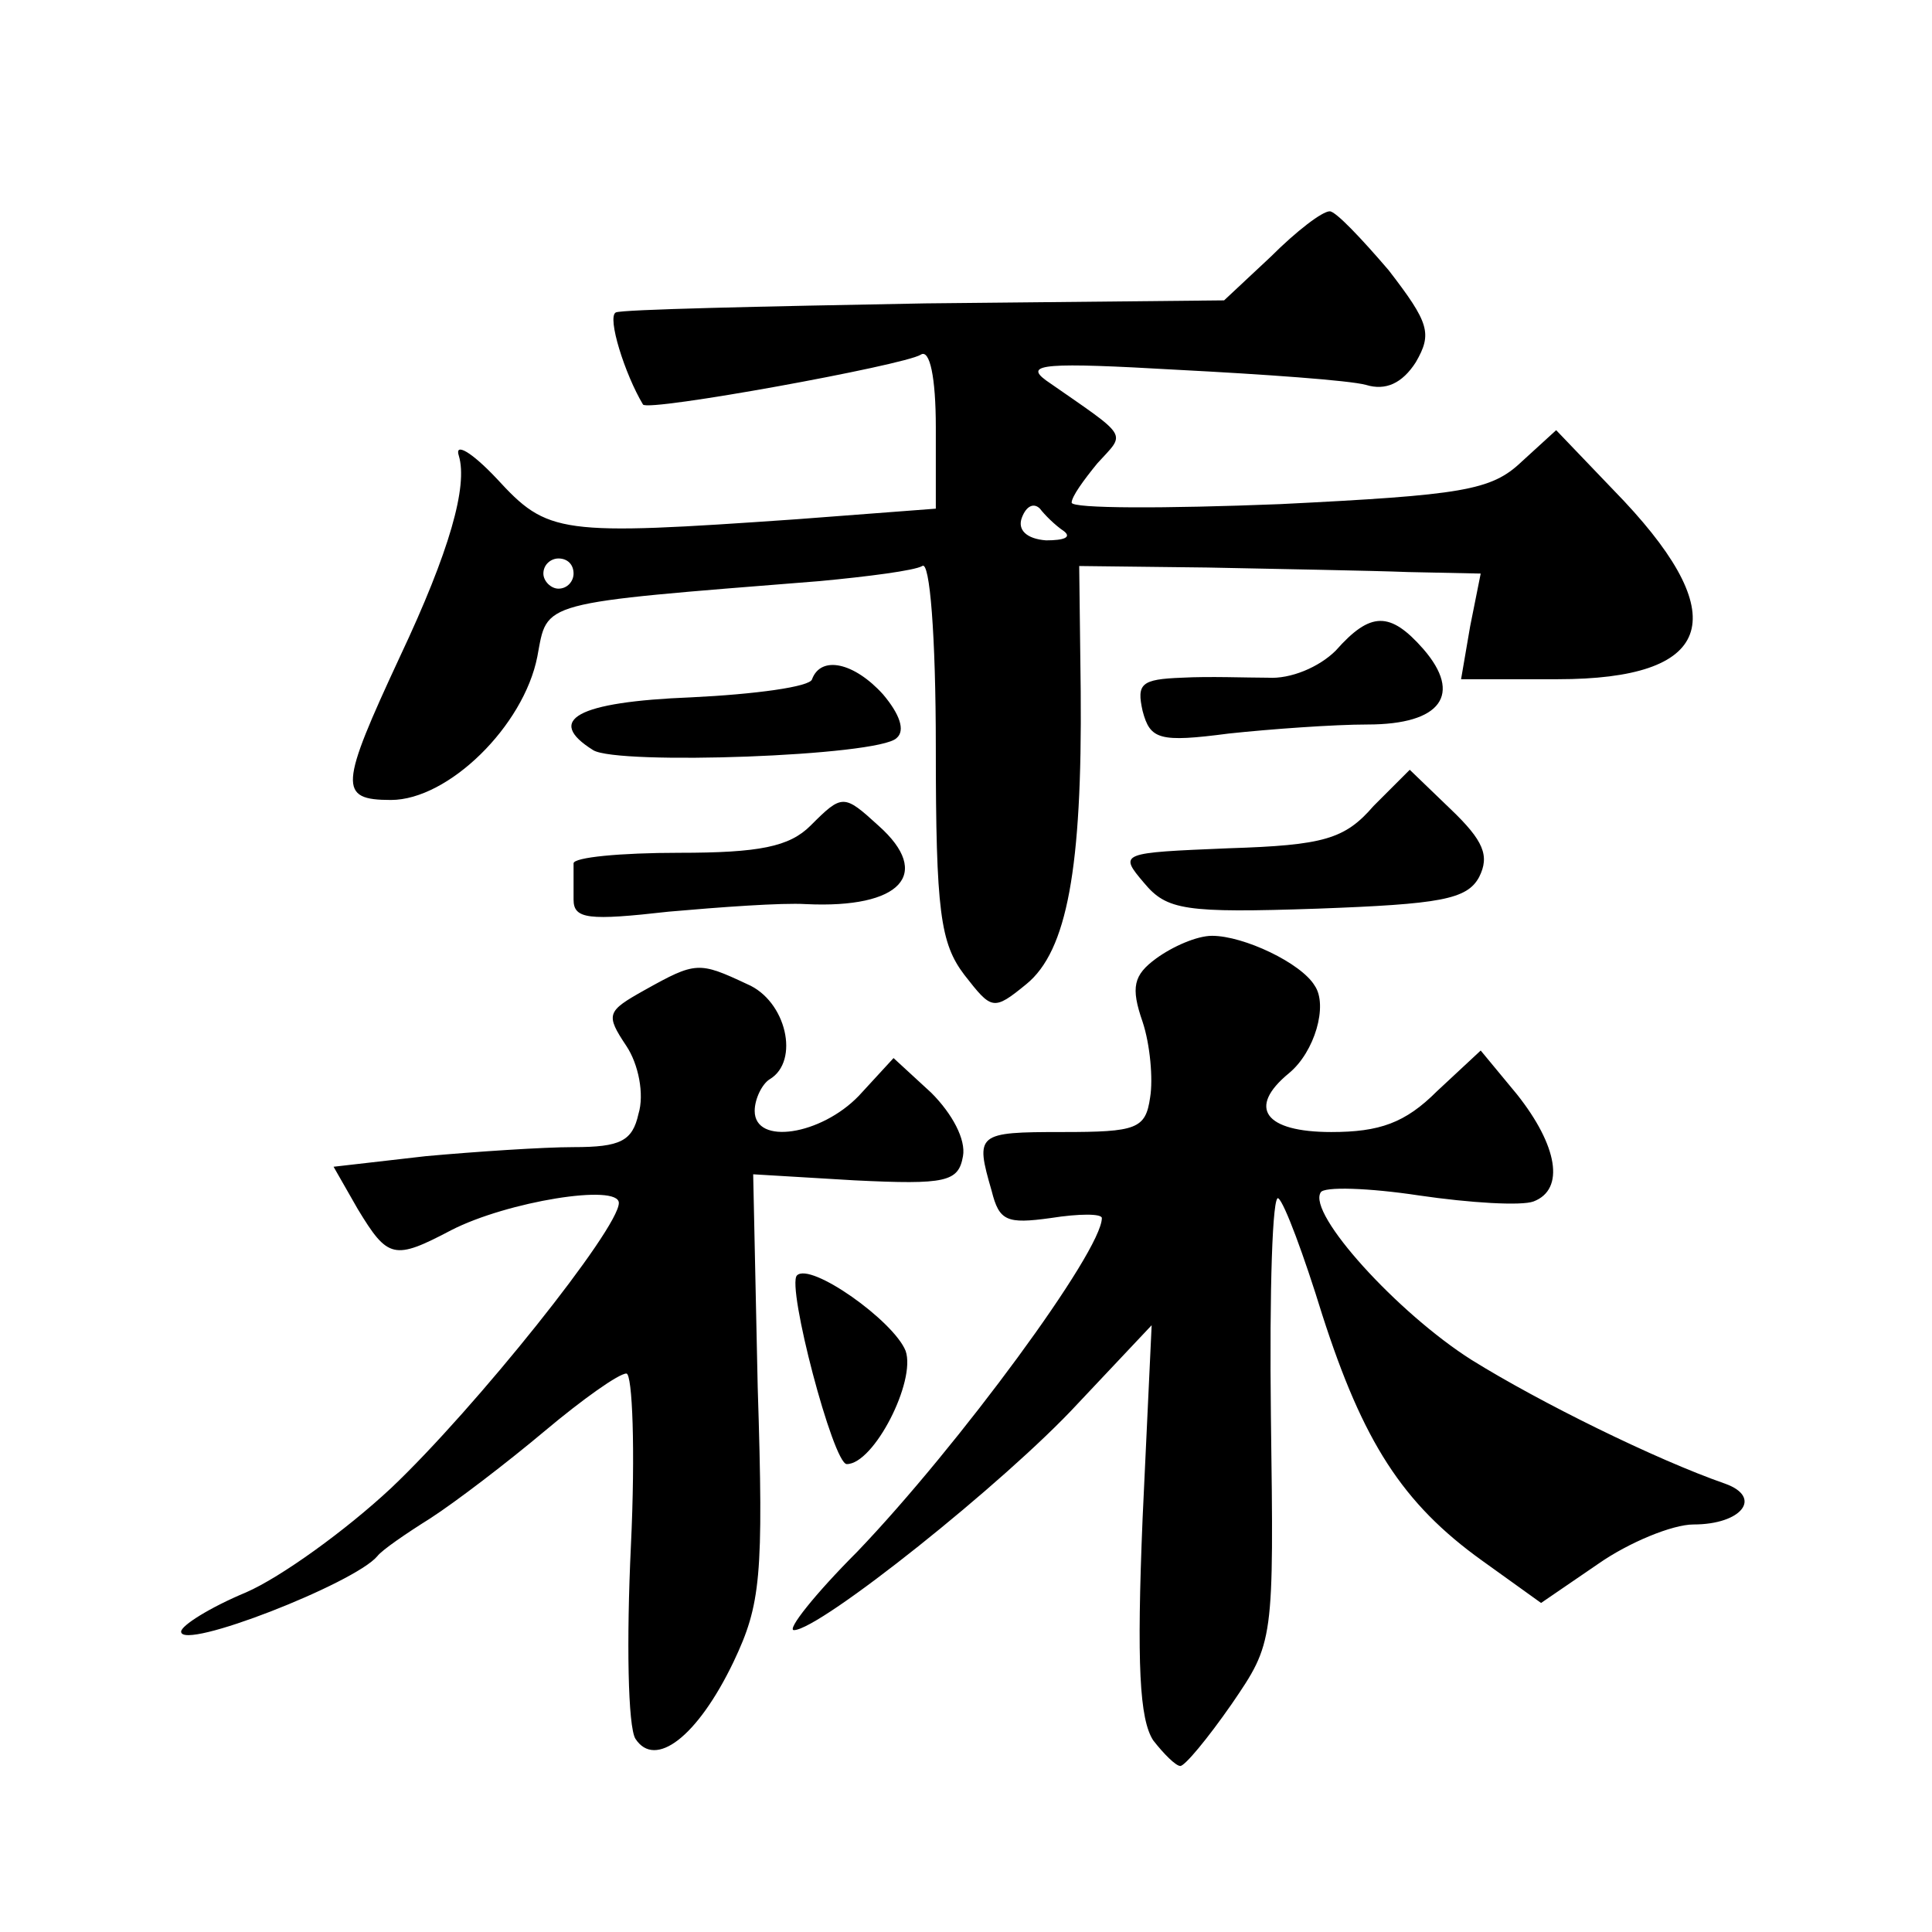
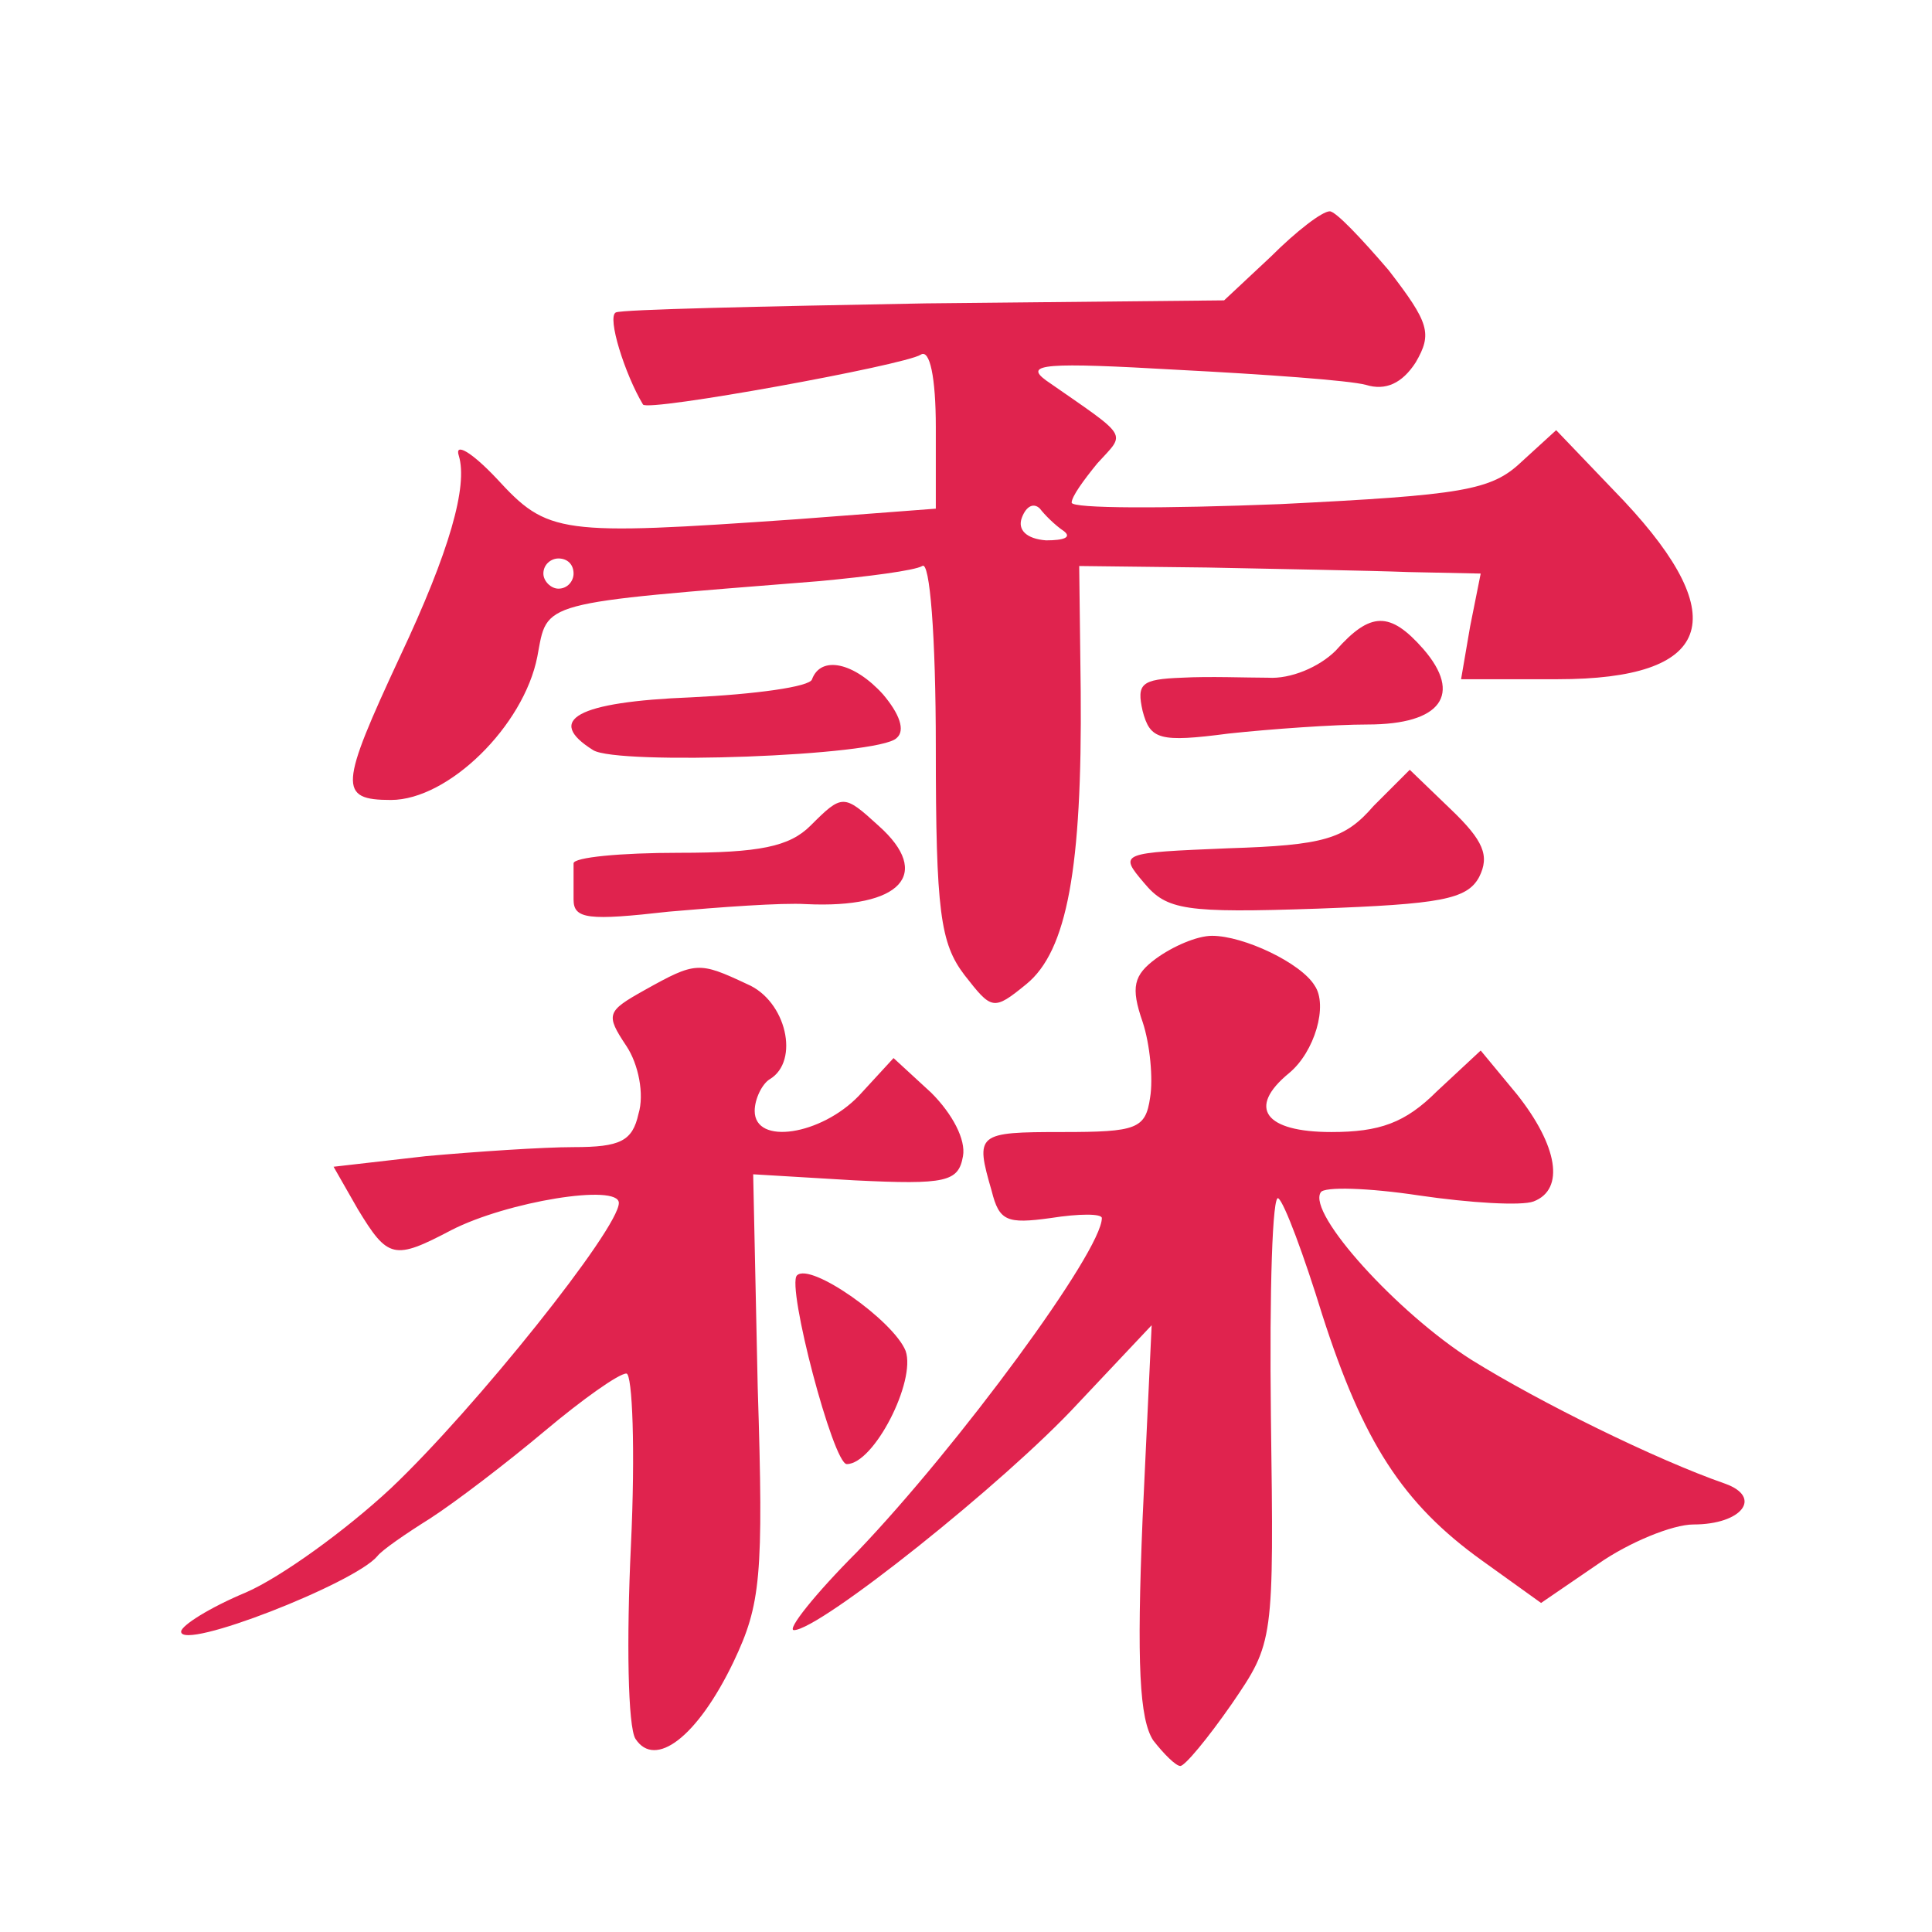
- <svg xmlns="http://www.w3.org/2000/svg" version="1.0" width="128pt" height="128pt" viewBox="0 0 128 128" preserveAspectRatio="xMidYMid meet">
+ <svg xmlns="http://www.w3.org/2000/svg" version="1.0" width="128pt" height="128pt" viewBox="0 0 128 128" fill="#e0234e" preserveAspectRatio="xMidYMid meet">
  <g transform="translate(0,128) scale(0.1,-0.1)" fill="#0" stroke="none">
    <path d="M842 1110 l-31 -29 -198 -2 c-109 -2 -201 -4 -205 -6 -6 -3 6 -41 18 -61 3 -5 173 26 184 33 6 4 10 -15 10 -48 l0 -54 -92 -7 c-158 -11 -165 -10 -199 27 -17 18 -28 24 -25 15 6 -20 -6 -63 -39 -133 -40 -86 -41 -95 -6 -95 38 0 88 49 97 95 7 37 -1 35 187 50 32 3 63 7 68 10 5 4 9 -46 9 -120 0 -109 3 -130 19 -151 18 -23 19 -24 41 -6 27 22 37 77 36 194 l-1 83 85 -1 c47 -1 107 -2 133 -3 l48 -1 -7 -35 -6 -35 64 0 c102 0 117 40 44 118 l-45 47 -23 -21 c-20 -19 -39 -22 -160 -28 -76 -3 -138 -3 -138 1 0 4 8 15 17 26 19 21 22 16 -34 55 -15 11 0 12 87 7 58 -3 114 -7 125 -10 13 -4 24 1 33 15 11 19 9 26 -18 61 -18 21 -35 39 -39 39 -5 0 -22 -13 -39 -30z m-137 -182 c5 -4 0 -6 -12 -6 -13 1 -19 7 -16 15 3 8 8 10 12 6 3 -4 10 -11 16 -15z m-325 -28 c0 -5 -4 -10 -10 -10 -5 0 -10 5 -10 10 0 6 5 10 10 10 6 0 10 -4 10 -10z M885 849 c-11 -11 -30 -19 -45 -18 -14 0 -39 1 -57 0 -27 -1 -30 -4 -26 -22 5 -19 11 -21 57 -15 28 3 70 6 92 6 49 0 63 20 37 50 -22 25 -35 25 -58 -1z M538 830 c-1 -5 -38 -10 -80 -12 -76 -3 -97 -15 -65 -35 16 -10 189 -4 201 8 6 5 2 16 -9 29 -19 21 -41 26 -47 10z M910 746 c-19 -22 -33 -26 -96 -28 -72 -3 -73 -3 -56 -23 15 -18 27 -20 115 -17 81 3 99 6 107 21 7 14 3 24 -19 45 l-27 26 -24 -24z M537 733 c-14 -14 -34 -18 -87 -18 -39 0 -70 -3 -70 -7 0 -5 0 -15 0 -24 0 -13 10 -14 63 -8 34 3 75 6 91 5 63 -3 84 20 48 52 -23 21 -24 21 -45 0z M766 645 c-15 -11 -17 -19 -9 -42 5 -15 7 -38 5 -50 -3 -21 -9 -23 -58 -23 -57 0 -58 -1 -47 -39 5 -20 10 -22 39 -18 19 3 34 3 34 0 0 -22 -95 -151 -162 -221 -28 -28 -47 -52 -42 -52 17 0 140 98 188 150 l49 52 -6 -128 c-4 -97 -2 -133 7 -147 7 -9 15 -17 18 -17 3 0 18 18 34 41 28 41 28 41 26 191 -1 83 1 148 5 144 4 -3 17 -38 29 -77 27 -84 53 -125 106 -163 l39 -28 38 26 c20 14 49 26 63 26 32 0 46 18 21 27 -46 16 -123 54 -168 82 -49 31 -109 97 -100 111 2 4 32 3 65 -2 34 -5 68 -7 76 -4 21 8 16 37 -11 71 l-24 29 -29 -27 c-21 -21 -38 -27 -70 -27 -44 0 -56 16 -28 39 17 14 26 45 17 58 -9 15 -47 33 -68 33 -10 0 -26 -7 -37 -15z M427 624 c-25 -14 -26 -16 -12 -37 8 -12 12 -32 8 -45 -4 -18 -12 -22 -43 -22 -20 0 -65 -3 -98 -6 l-61 -7 16 -28 c20 -33 24 -34 62 -14 37 19 111 31 111 18 0 -17 -95 -136 -151 -189 -30 -28 -73 -59 -96 -69 -24 -10 -43 -22 -43 -26 0 -13 115 32 130 50 3 4 19 15 35 25 17 11 51 37 76 58 25 21 49 38 54 38 4 0 6 -51 3 -114 -3 -63 -2 -120 3 -128 13 -20 41 1 65 51 18 38 20 56 16 182 l-3 141 67 -4 c61 -3 69 -1 72 16 2 11 -7 28 -21 42 l-25 23 -23 -25 c-25 -26 -69 -33 -69 -10 0 8 5 18 10 21 20 12 11 52 -15 63 -32 15 -34 15 -68 -4z M528 435 c-7 -7 24 -125 33 -125 18 0 46 55 39 75 -8 20 -63 59 -72 50z" />
  </g>
</svg>
